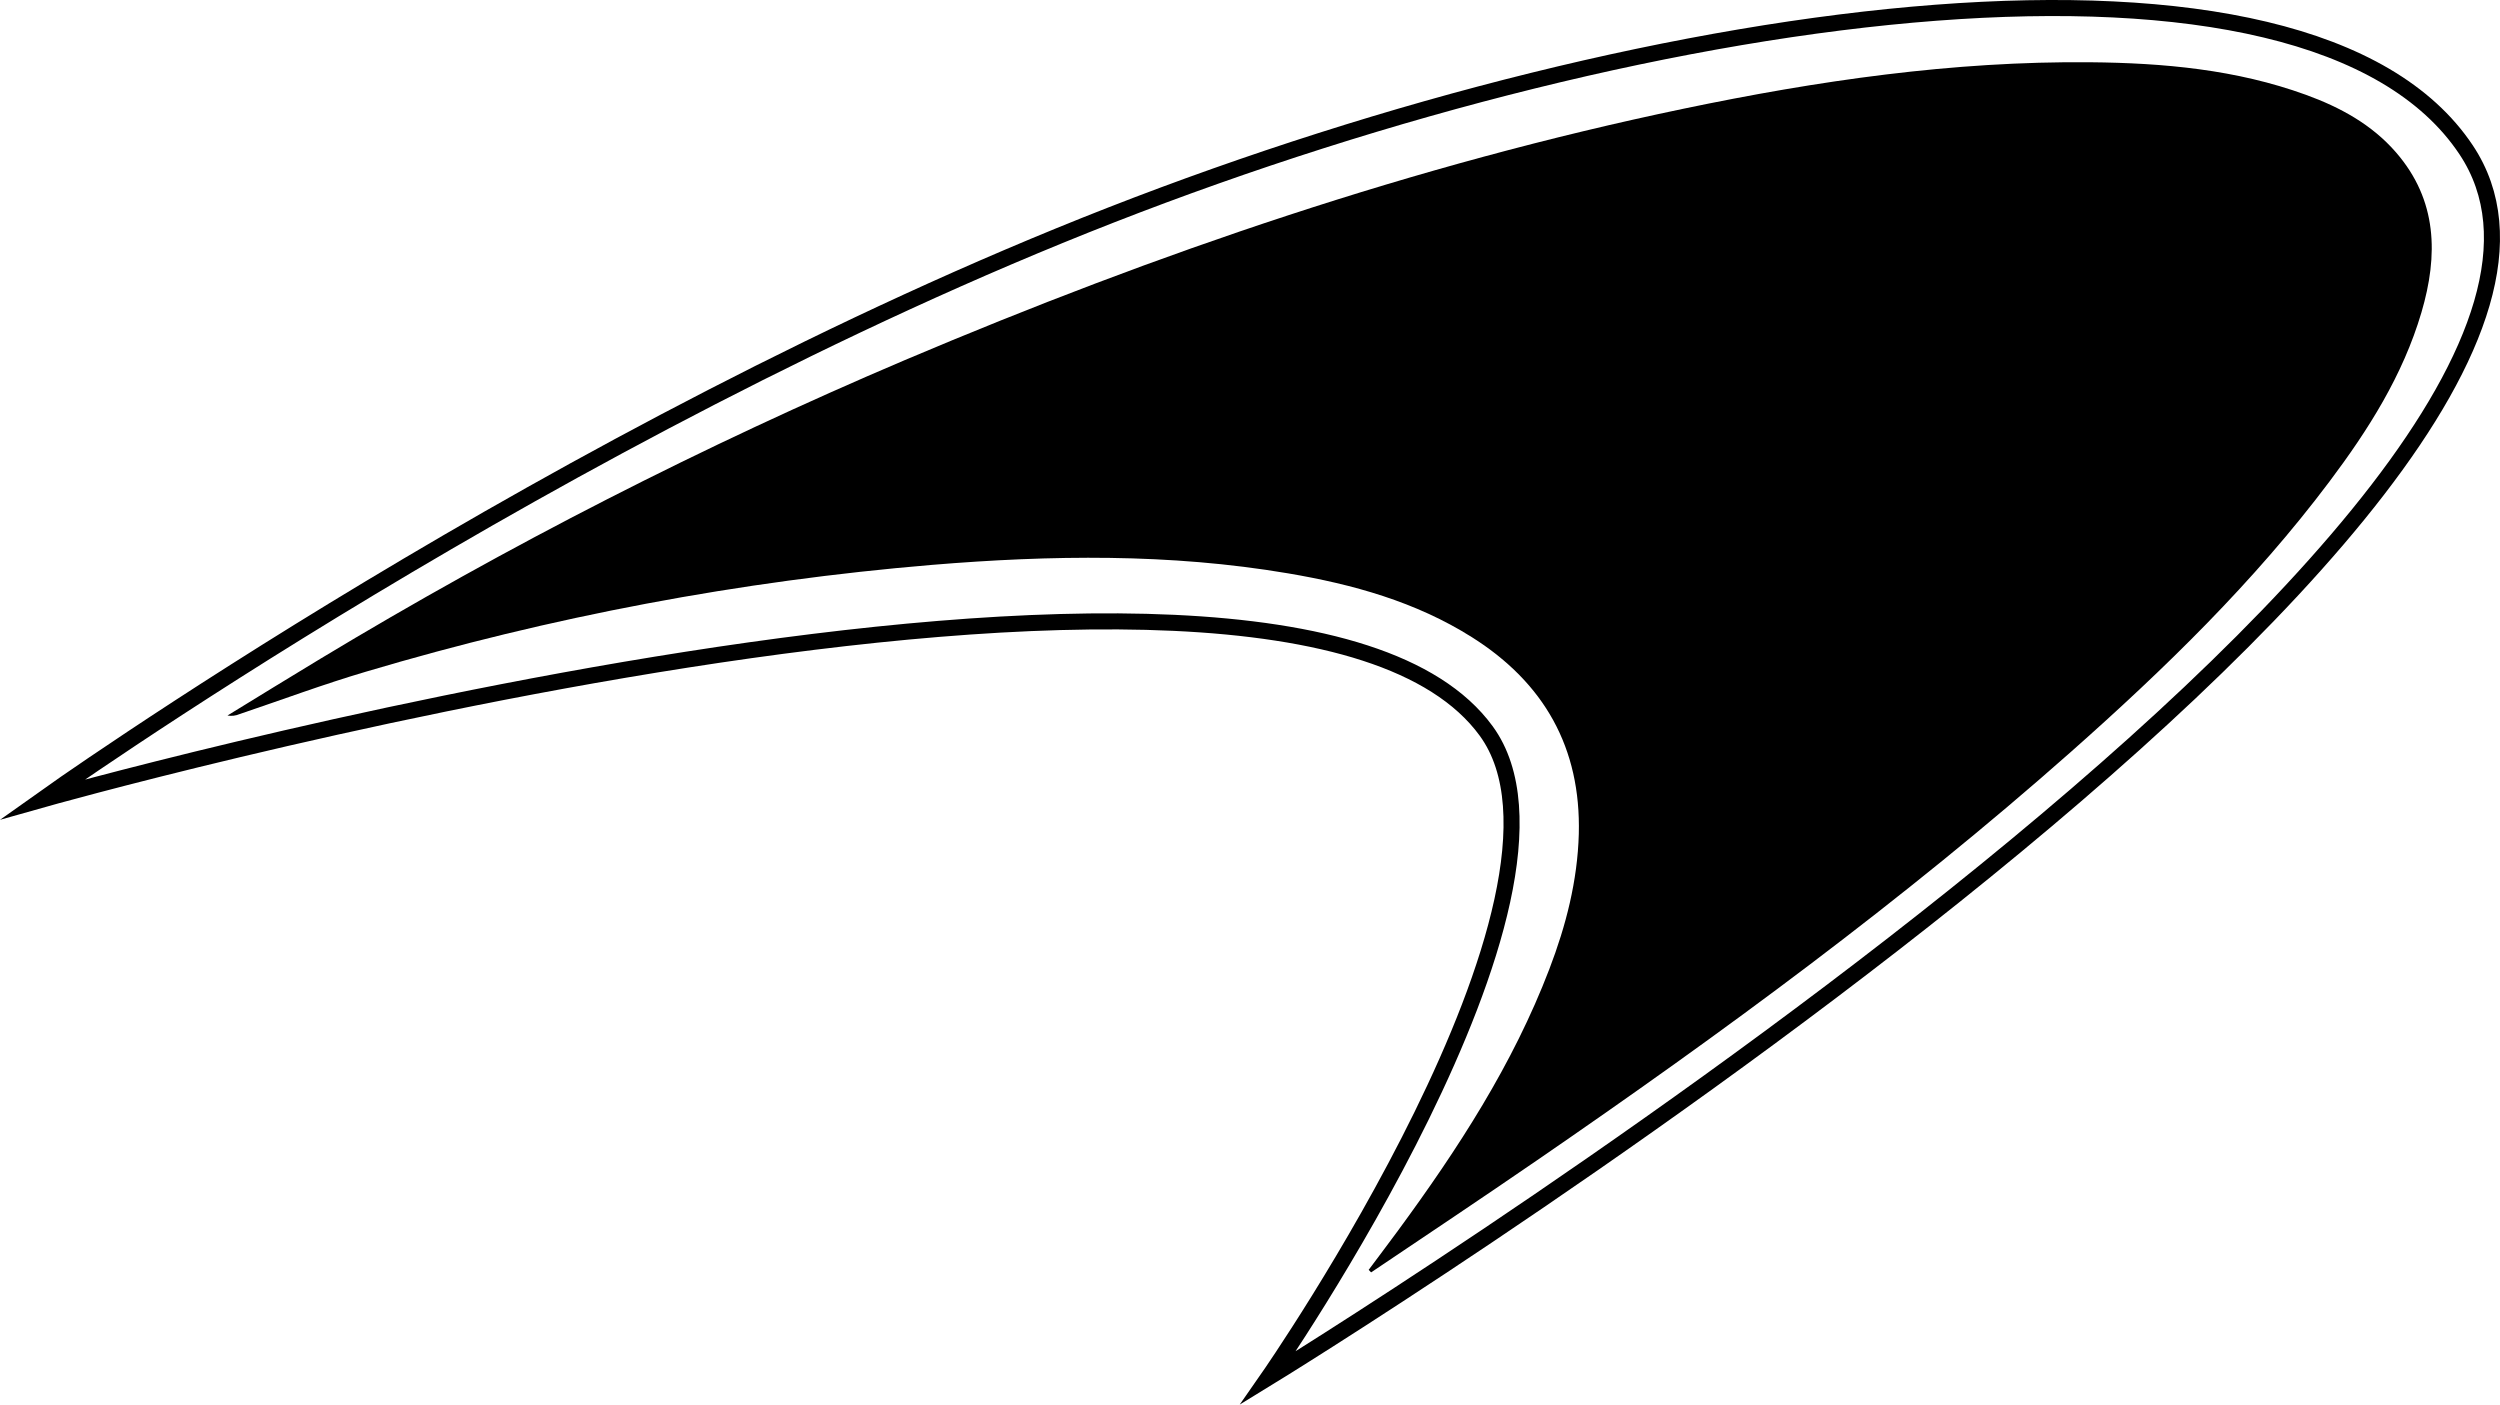
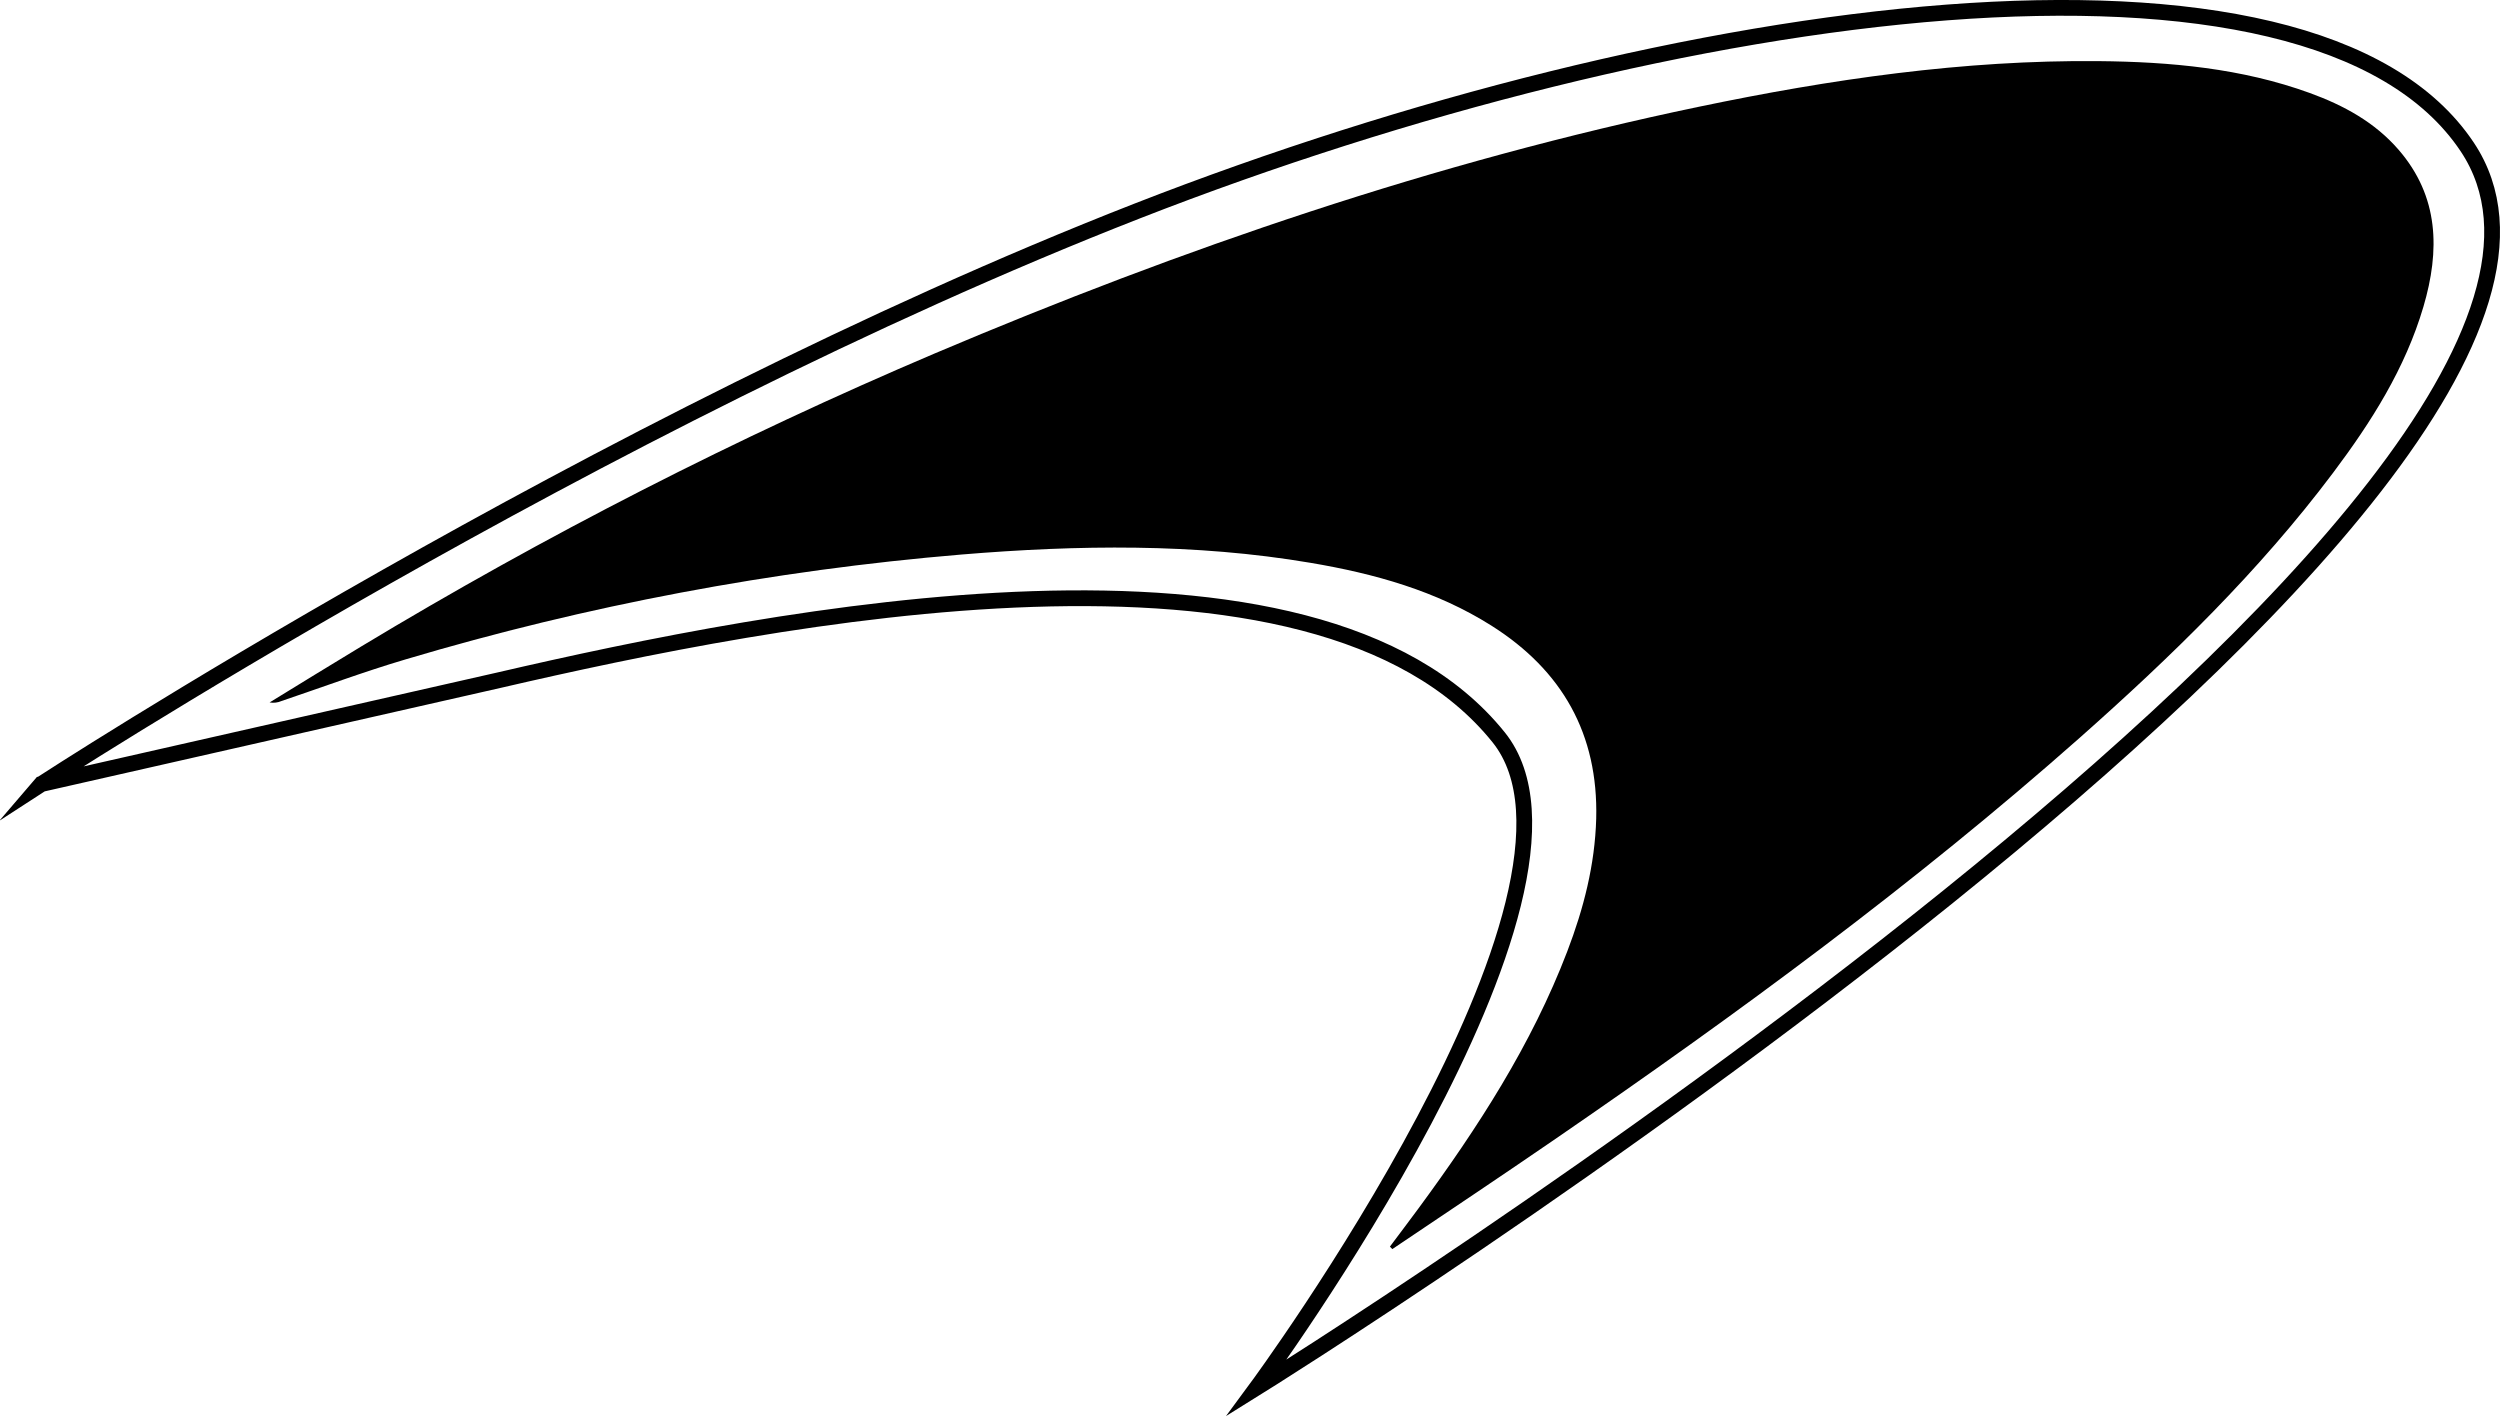
- <svg xmlns="http://www.w3.org/2000/svg" viewBox="0 0 934.41 524.97">
+ <svg xmlns="http://www.w3.org/2000/svg" viewBox="0 0 951.82 539.15">
  <defs>
    <style>.c{fill:none;stroke:#000;stroke-miterlimit:10;stroke-width:6px;}</style>
  </defs>
  <g id="a">
-     <path d="M511.56,474.62c3.64-4.87,7.32-9.72,10.93-14.62,22.45-30.53,43-62.19,56.61-97.82,6.22-16.26,10.51-32.94,11-50.48,.83-32.21-12.94-56.47-39.89-73.5-21.06-13.3-44.58-19.8-68.83-23.91-44.19-7.49-88.59-6.83-133-3.16-71.7,6-142.6,19.37-211.56,39.91-15.93,4.71-31.52,10.54-47.27,15.86-1.42,.62-3,.81-4.53,.54,11.57-7.07,23.09-14.21,34.7-21.2,70.12-42.31,143.13-79.62,218.5-111.66,94.2-39.93,190.66-73,291-93.94,50.11-10.46,100.66-17.84,152.05-17.37,27.41,.26,54.55,2.7,80.55,12.15,12.83,4.66,24.67,11.09,33.74,21.56,15.51,17.89,15.78,38.42,9.49,59.78-6.93,23.53-19.86,43.9-34.42,63.28-28.17,37.5-61.61,70-96.61,101-62.86,55.61-130.4,105.14-199.5,152.61-20.57,14.14-41.36,28-62.05,41.92l-.91-.95Z" />
+     <path d="M529.18,474.62c3.64-4.87,7.32-9.72,10.93-14.62,22.45-30.53,43-62.19,56.61-97.82,6.22-16.26,10.51-32.94,11-50.48,.83-32.21-12.94-56.47-39.89-73.5-21.06-13.3-44.58-19.8-68.83-23.91-44.19-7.49-88.59-6.83-133-3.16-71.7,6-142.6,19.37-211.56,39.91-15.93,4.71-31.52,10.54-47.27,15.86-1.42,.62-3,.81-4.53,.54,11.57-7.07,23.09-14.21,34.7-21.2,70.12-42.31,143.13-79.62,218.5-111.66,94.2-39.93,190.66-73,291-93.94,50.11-10.46,100.66-17.84,152.05-17.37,27.41,.26,54.55,2.7,80.55,12.15,12.83,4.66,24.67,11.09,33.74,21.56,15.51,17.89,15.78,38.42,9.49,59.78-6.93,23.53-19.86,43.9-34.42,63.28-28.17,37.5-61.61,70-96.61,101-62.86,55.61-130.4,105.14-199.5,152.61-20.57,14.14-41.36,28-62.05,41.92l-.91-.95Z" />
  </g>
  <g id="b">
-     <path class="c" d="M15.81,298.83S209.31,160.83,415.25,80.37C621.18-.08,862.67-32.69,921.75,56c87.45,131.28-447.75,458.95-447.75,458.95,0,0,125.93-180.86,81.47-241.76C478.64,167.94,15.81,298.83,15.81,298.83Z" />
+     <path class="c" d="M15.66,298.54S226.93,160.83,432.87,80.37s447.42-113.06,506.5-24.38c87.45,131.28-460.9,472.34-460.9,472.34,0,0,139.35-188.9,92.08-247.65-70.07-87.1-275.94-45.96-380.54-21.72-8.02,1.86-174.34,39.57-174.34,39.57h0Z" />
  </g>
</svg>
